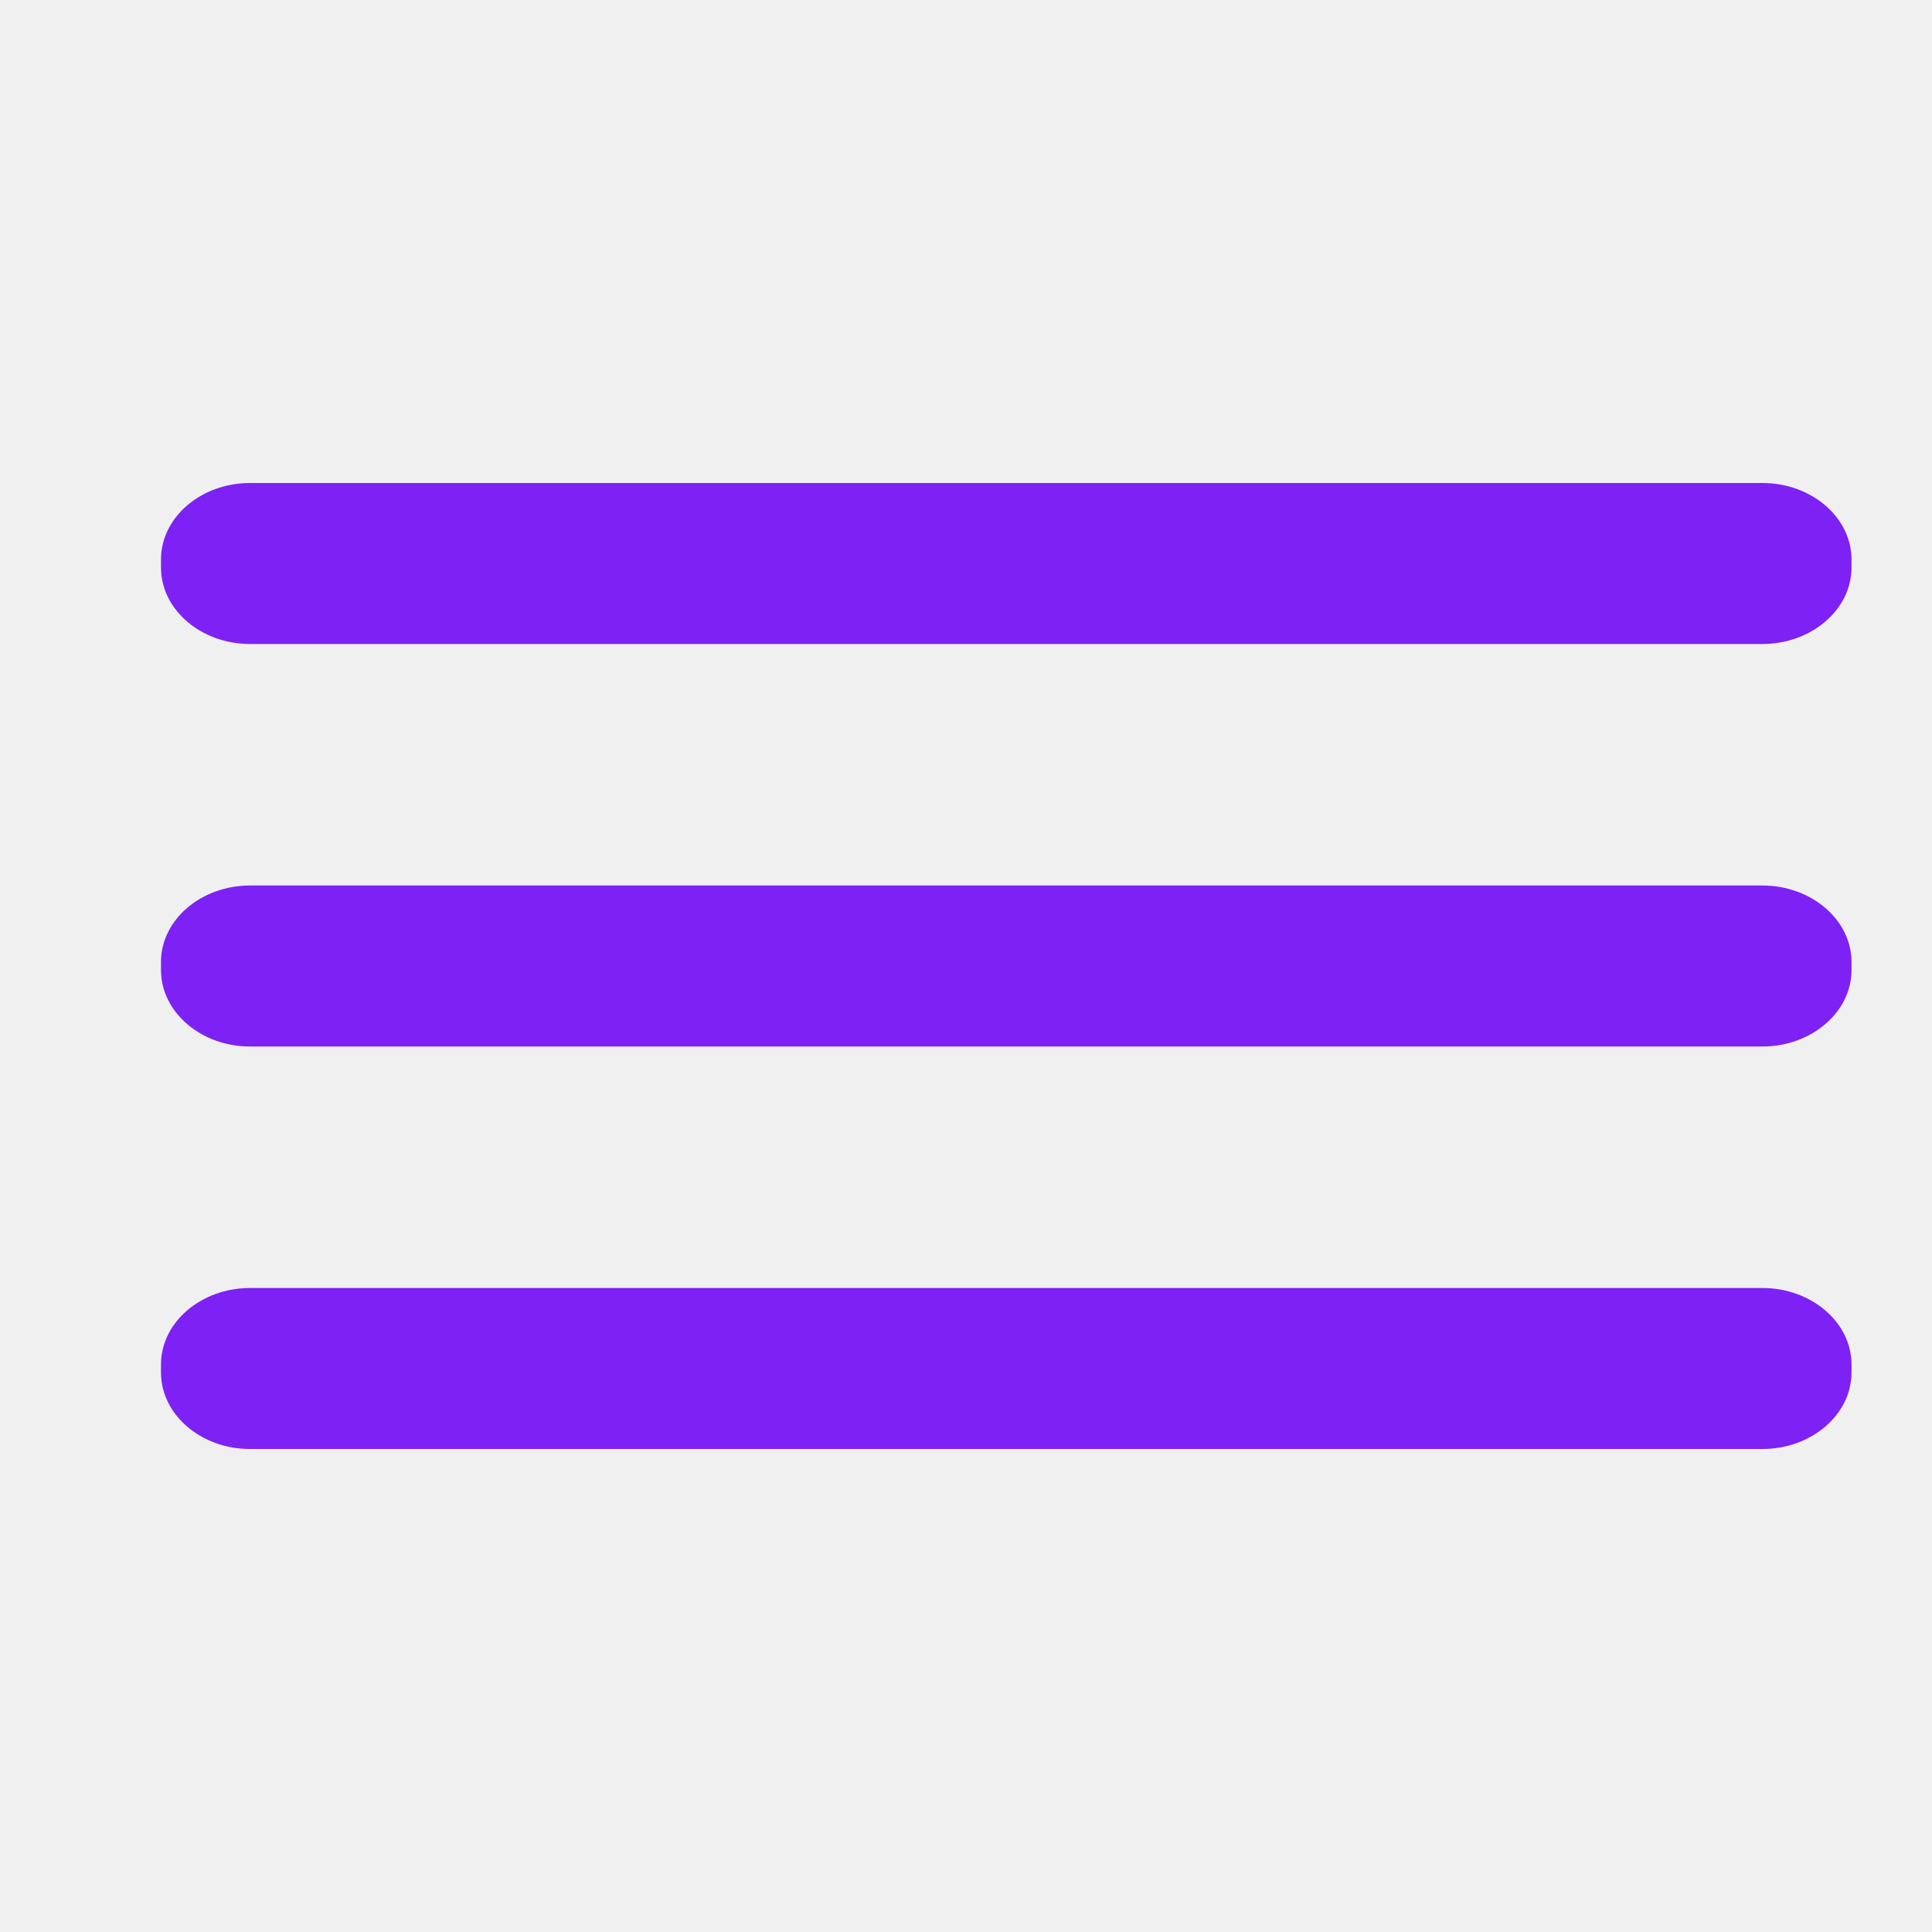
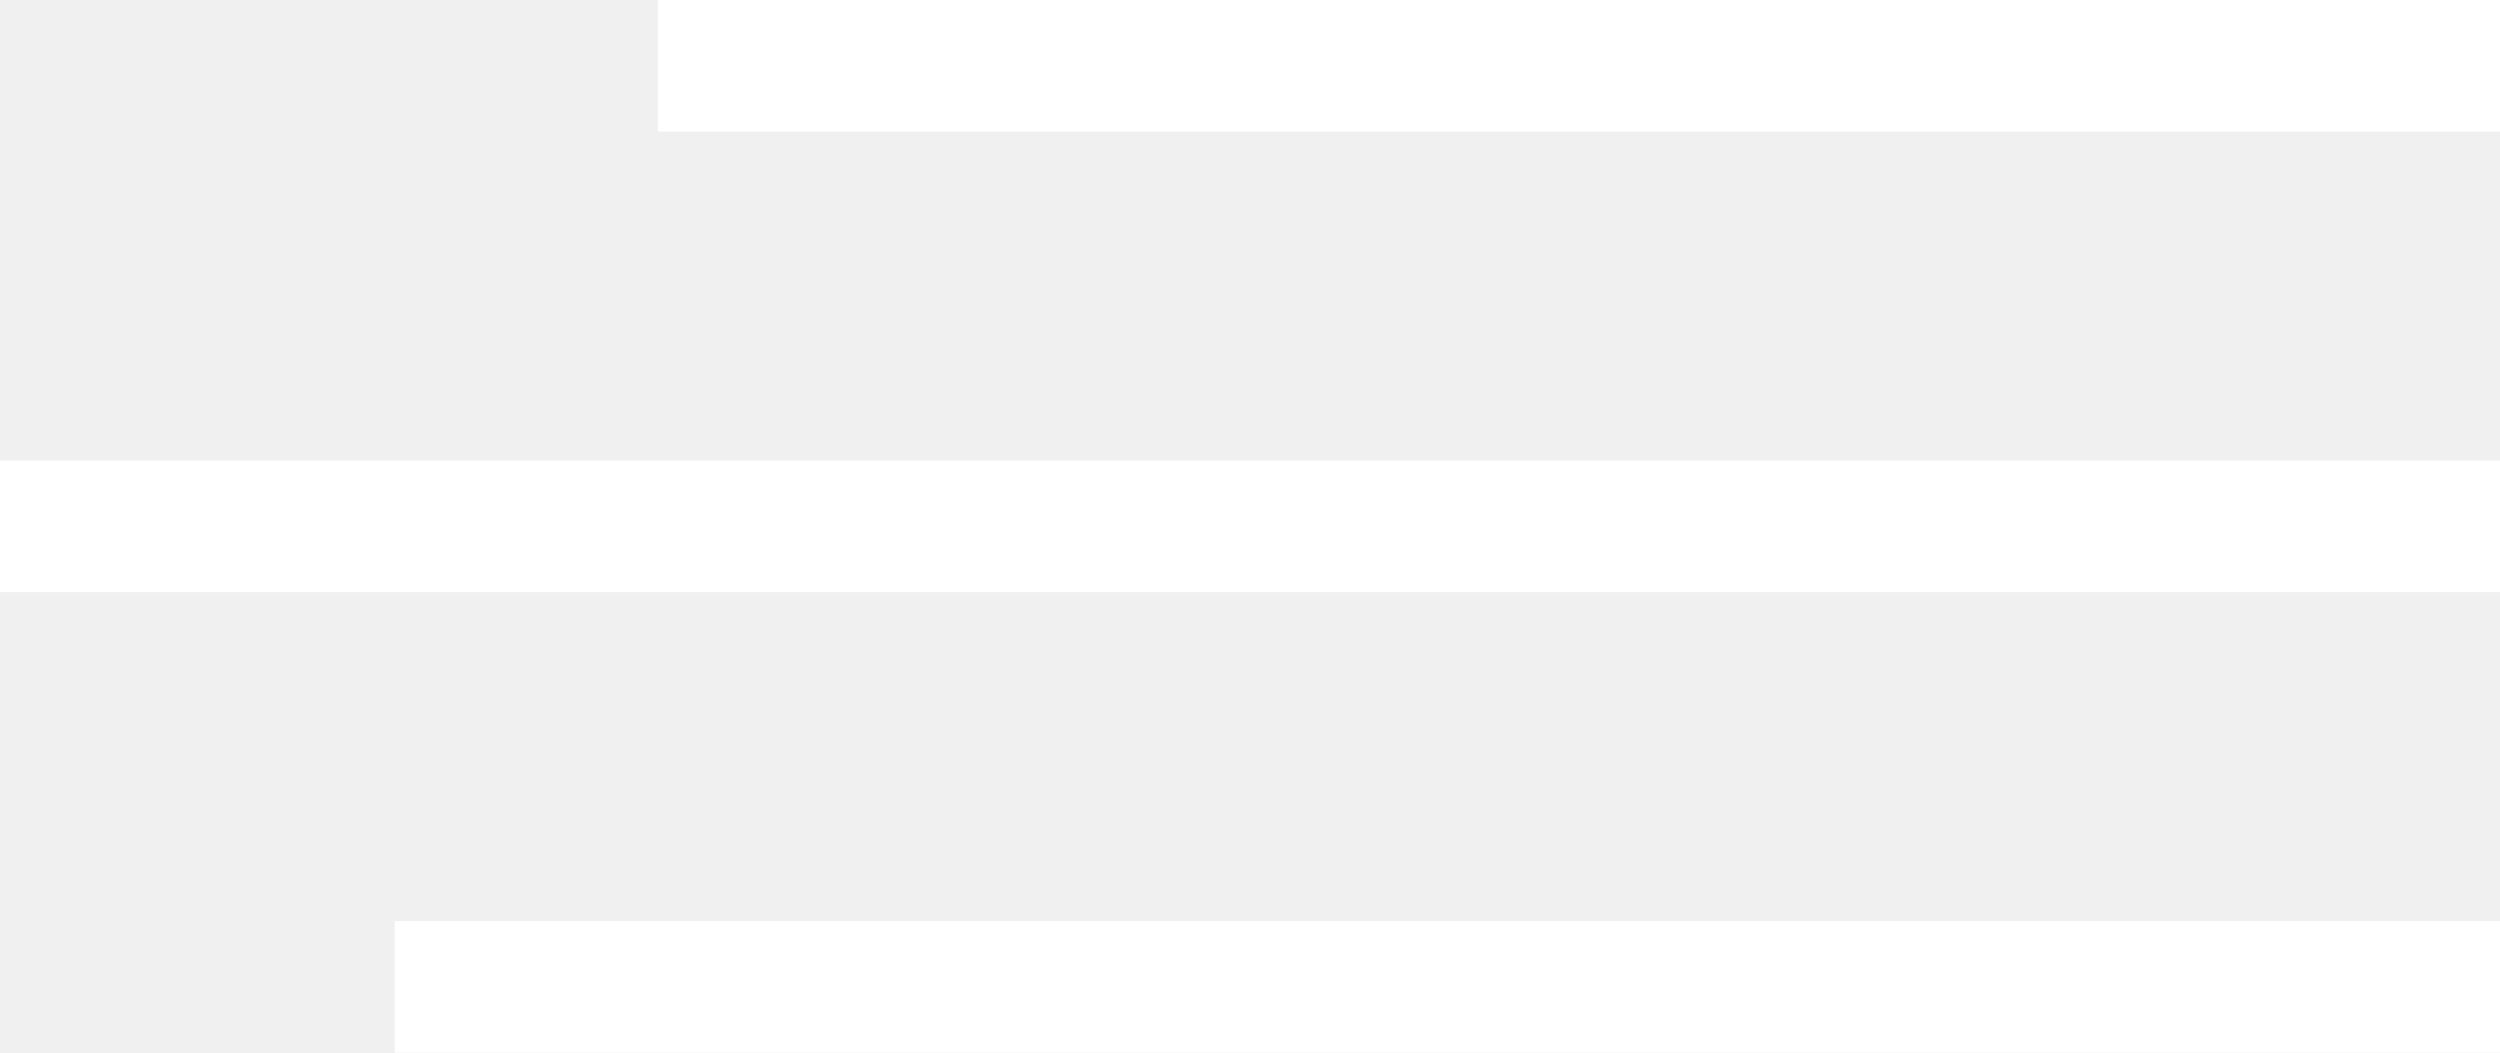
- <svg xmlns="http://www.w3.org/2000/svg" width="24" height="24" viewBox="0 0 24 24" fill="none">
-   <path fill-rule="evenodd" clip-rule="evenodd" d="M3.106 6H21.893C22.502 6 23 6.427 23 6.949V7.051C23 7.573 22.502 8 21.893 8H3.106C2.497 8 2 7.573 2 7.051V6.949C2 6.427 2.497 6 3.106 6ZM21.893 11H3.106C2.497 11 2 11.427 2 11.949V12.051C2 12.573 2.497 13 3.106 13H21.893C22.502 13 23 12.573 23 12.051V11.949C23 11.427 22.502 11 21.893 11ZM21.893 16H3.106C2.497 16 2 16.427 2 16.949V17.051C2 17.573 2.497 18 3.106 18H21.893C22.502 18 23 17.573 23 17.051V16.949C23 16.427 22.502 16 21.893 16Z" fill="#7E21F5" />
+ <svg xmlns="http://www.w3.org/2000/svg" width="38" height="16" viewBox="0 0 38 16" fill="none">
+   <rect x="10" width="28" height="2" fill="white" />
+   <rect y="7" width="38" height="2" fill="white" />
+   <rect x="6" y="14" width="32" height="2" fill="white" />
</svg>
